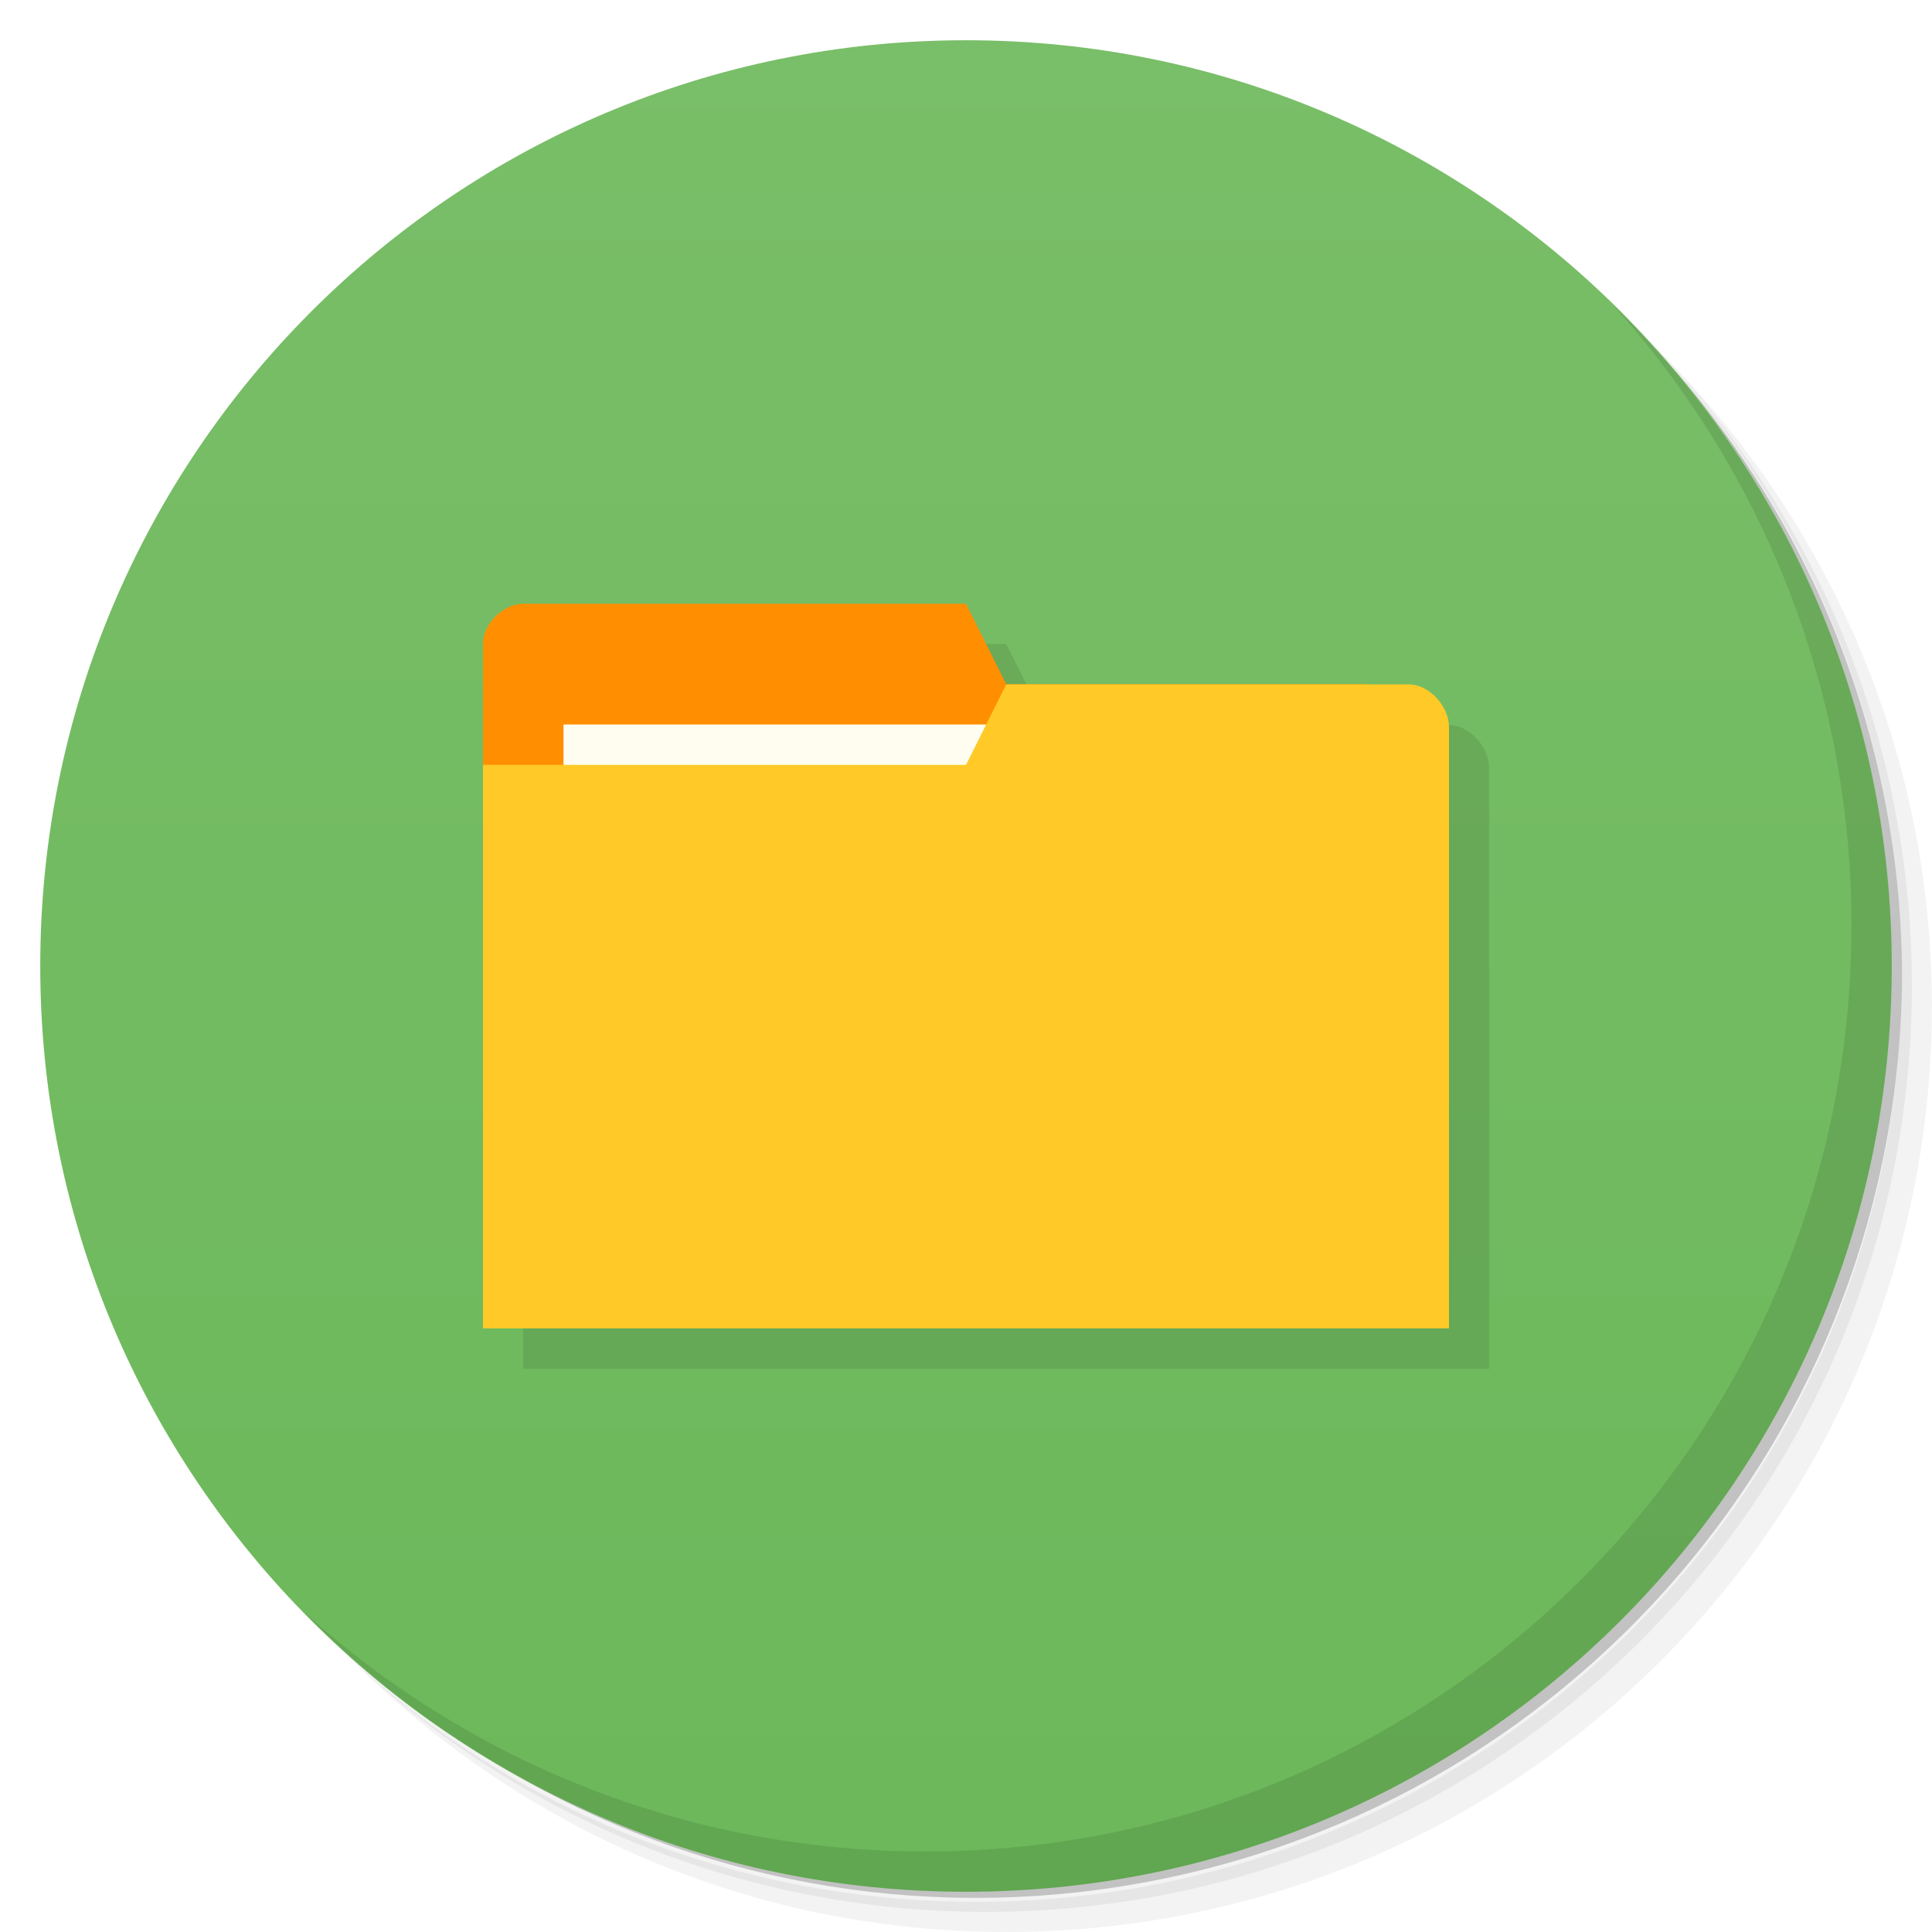
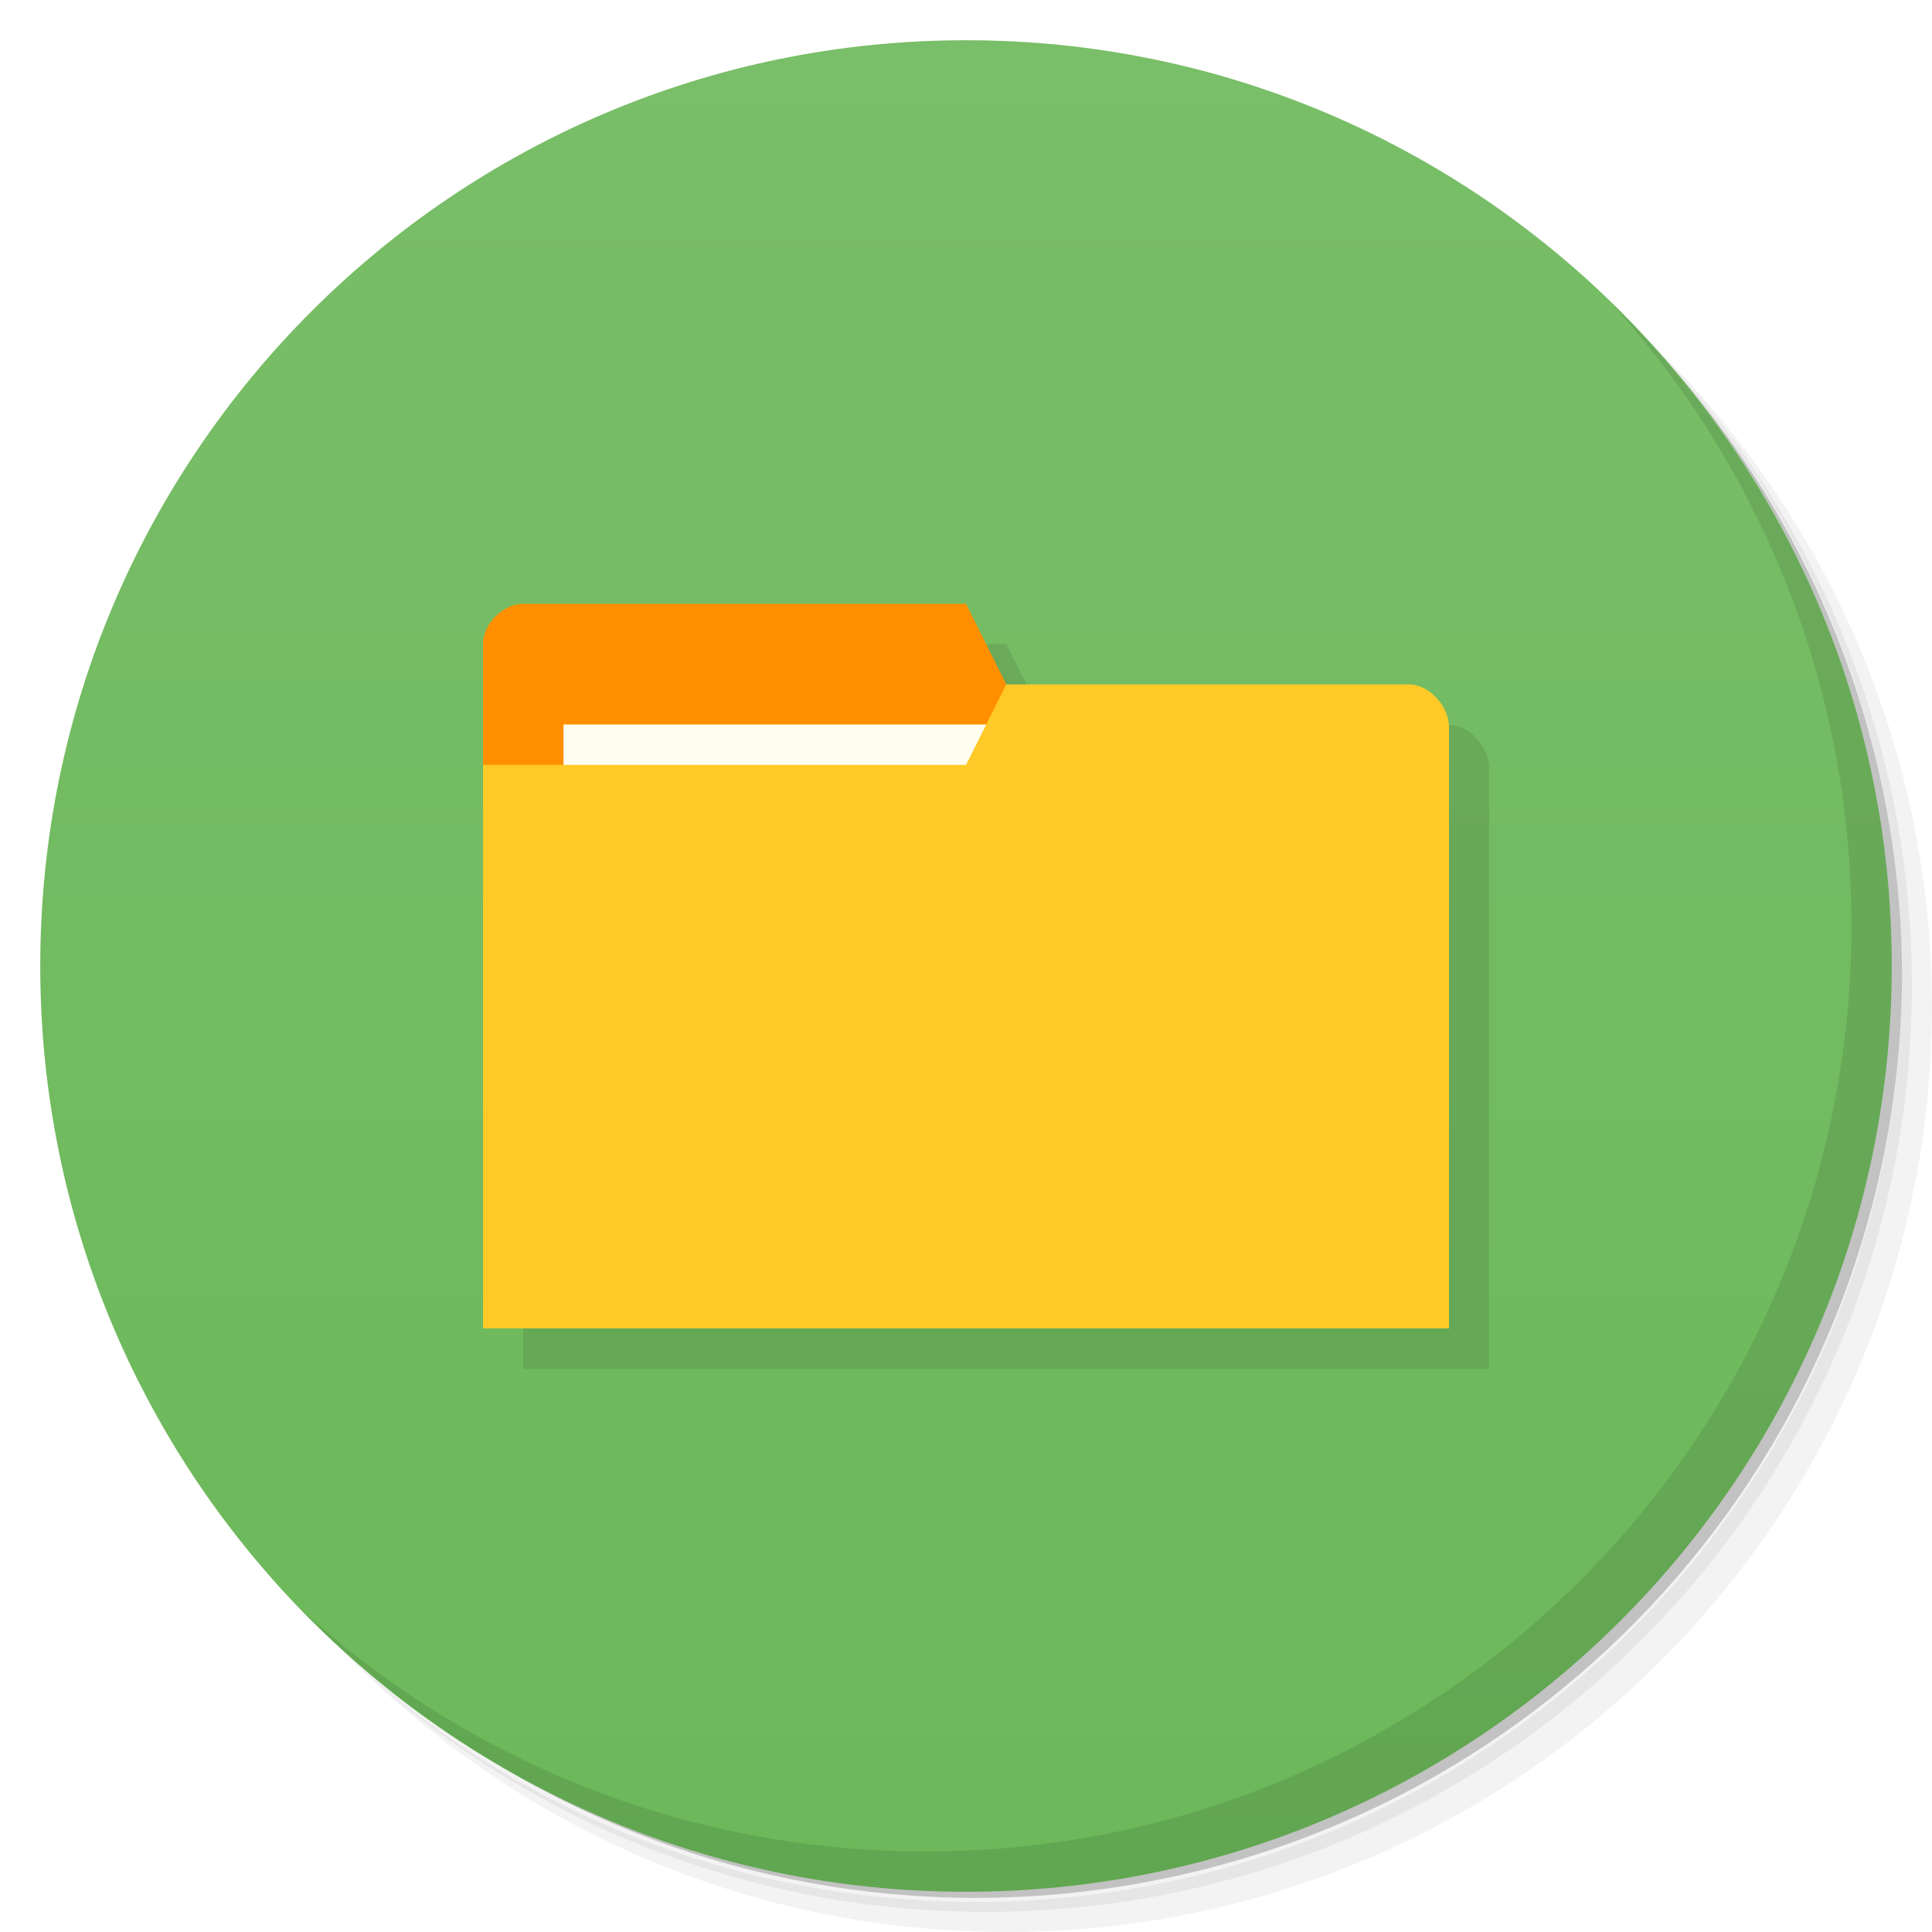
- <svg xmlns="http://www.w3.org/2000/svg" viewBox="0 0 48 48">
+ <svg xmlns="http://www.w3.org/2000/svg" version="1.1" viewBox="0 0 48 48">
  <defs>
-     <linearGradient id="linearGradient3764" x1="1" x2="47" gradientUnits="userSpaceOnUse" gradientTransform="matrix(0,-1,1,0,-1.5e-6,48)">
-       <stop style="stop-color:#6cb85a;stop-opacity:1" />
-       <stop offset="1" style="stop-color:#79be68;stop-opacity:1" />
+     <linearGradient id="bg" x1="1" x2="47" gradientTransform="matrix(0 -1 1 0 -1.5e-6 48)" gradientUnits="userSpaceOnUse">
+       <stop style="stop-color:#6cb85a" offset="0" />
+       <stop style="stop-color:#79be68" offset="1" />
    </linearGradient>
  </defs>
-   <g>
-     <path d="m 36.31 5 c 5.859 4.062 9.688 10.831 9.688 18.5 c 0 12.426 -10.07 22.5 -22.5 22.5 c -7.669 0 -14.438 -3.828 -18.5 -9.688 c 1.037 1.822 2.306 3.499 3.781 4.969 c 4.085 3.712 9.514 5.969 15.469 5.969 c 12.703 0 23 -10.298 23 -23 c 0 -5.954 -2.256 -11.384 -5.969 -15.469 c -1.469 -1.475 -3.147 -2.744 -4.969 -3.781 z m 4.969 3.781 c 3.854 4.113 6.219 9.637 6.219 15.719 c 0 12.703 -10.297 23 -23 23 c -6.081 0 -11.606 -2.364 -15.719 -6.219 c 4.16 4.144 9.883 6.719 16.219 6.719 c 12.703 0 23 -10.298 23 -23 c 0 -6.335 -2.575 -12.06 -6.719 -16.219 z" style="opacity:0.05" />
-     <path d="m 41.28 8.781 c 3.712 4.085 5.969 9.514 5.969 15.469 c 0 12.703 -10.297 23 -23 23 c -5.954 0 -11.384 -2.256 -15.469 -5.969 c 4.113 3.854 9.637 6.219 15.719 6.219 c 12.703 0 23 -10.298 23 -23 c 0 -6.081 -2.364 -11.606 -6.219 -15.719 z" style="opacity:0.1" />
-     <path d="m 31.25 2.375 c 8.615 3.154 14.75 11.417 14.75 21.13 c 0 12.426 -10.07 22.5 -22.5 22.5 c -9.708 0 -17.971 -6.135 -21.12 -14.75 a 23 23 0 0 0 44.875 -7 a 23 23 0 0 0 -16 -21.875 z" style="opacity:0.2" />
+   <path d="m36.31 5c5.859 4.062 9.688 10.831 9.688 18.5 0 12.426-10.07 22.5-22.5 22.5-7.669 0-14.438-3.828-18.5-9.688 1.037 1.822 2.306 3.499 3.781 4.969 4.085 3.712 9.514 5.969 15.469 5.969 12.703 0 23-10.298 23-23 0-5.954-2.256-11.384-5.969-15.469-1.469-1.475-3.147-2.744-4.969-3.781zm4.969 3.781c3.854 4.113 6.219 9.637 6.219 15.719 0 12.703-10.297 23-23 23-6.081 0-11.606-2.364-15.719-6.219 4.16 4.144 9.883 6.719 16.219 6.719 12.703 0 23-10.298 23-23 0-6.335-2.575-12.06-6.719-16.219z" style="opacity:.05" />
+   <path d="m41.28 8.781c3.712 4.085 5.969 9.514 5.969 15.469 0 12.703-10.297 23-23 23-5.954 0-11.384-2.256-15.469-5.969 4.113 3.854 9.637 6.219 15.719 6.219 12.703 0 23-10.298 23-23 0-6.081-2.364-11.606-6.219-15.719z" style="opacity:.1" />
+   <path d="m31.25 2.375c8.615 3.154 14.75 11.417 14.75 21.13 0 12.426-10.07 22.5-22.5 22.5-9.708 0-17.971-6.135-21.12-14.75a23 23 0 0 0 44.875-7 23 23 0 0 0-16-21.875z" style="opacity:.2" />
+   <path d="m24 1c12.703 0 23 10.297 23 23s-10.297 23-23 23-23-10.297-23-23 10.297-23 23-23z" style="fill:url(#bg)" />
+   <path d="m40.03 7.531c3.712 4.084 5.969 9.514 5.969 15.469 0 12.703-10.297 23-23 23-5.954 0-11.384-2.256-15.469-5.969 4.178 4.291 10.01 6.969 16.469 6.969 12.703 0 23-10.298 23-23 0-6.462-2.677-12.291-6.969-16.469z" style="opacity:.1" />
+   <g transform="matrix(3.5433 0 0 3.5433 1 2)" style="opacity:.1">
+     <path transform="matrix(.28222 0 0 .28222 -.28222 -.56444)" d="m14 16c-0.5 0-1 0.498-1 0.998h-2e-3v17.01h23.998v-14.932c0-0.531-0.5-1.066-1-1.066h-0.996c-2.987-0.016-6-8e-3 -9-8e-3l-1-1.998z" />
  </g>
-   <g>
-     <path d="m 24 1 c 12.703 0 23 10.297 23 23 c 0 12.703 -10.297 23 -23 23 -12.703 0 -23 -10.297 -23 -23 0 -12.703 10.297 -23 23 -23 z" style="fill:url(#linearGradient3764);fill-opacity:1" />
-   </g>
-   <g>
-     <path d="m 40.03 7.531 c 3.712 4.084 5.969 9.514 5.969 15.469 0 12.703 -10.297 23 -23 23 c -5.954 0 -11.384 -2.256 -15.469 -5.969 4.178 4.291 10.01 6.969 16.469 6.969 c 12.703 0 23 -10.298 23 -23 0 -6.462 -2.677 -12.291 -6.969 -16.469 z" style="opacity:0.1" />
-   </g>
-   <g transform="matrix(3.543307,0,0,3.543307,1,2)" style="fill:#000;opacity:0.1;fill-opacity:1">
-     <path d="m 14 16 c -0.5 0 -1 0.498 -1 0.998 l -0.002 0 c 0 5.669 0 11.337 0 17.01 l 23.998 0 0 -14.932 c 0 -0.531 -0.5 -1.066 -1 -1.066 l -0.996 0 c -2.987 -0.016 -6 -0.008 -9 -0.008 l -1 -1.998 z" transform="matrix(0.2822222,0,0,0.2822222,-0.2822222,-0.5644445)" style="stroke:none" />
-   </g>
-   <g>
-     <path d="m 12 16 0 14 23 0 0 -7 -1 -6 -9 0 -1 -2 -11 0 c -0.5 0 -1 0.5 -1 1 z" style="fill:#ff8f00;fill-opacity:1;stroke:none" />
-     <rect y="18" x="14" height="4" width="11" style="fill:#fffdf0;fill-opacity:1;stroke:none" />
-     <path d="m 36 18.07 0 14.933 -24 0 0 -14 12 0 1 -2 10 0 c 0.5 0 1 0.533 1 1.067 z" style="fill:#ffca28;fill-opacity:1;stroke:none" />
-   </g>
+   <path d="m12 16v3l13 1v-3l-1-2h-11c-0.5 0-1 0.5-1 1z" style="fill:#ff8f00" />
+   <rect x="14" y="18" width="11" height="4" style="fill:#fffdf0" />
+   <path d="m36 18.07v14.933h-24v-14h12l1-2h10c0.5 0 1 0.533 1 1.067z" style="fill:#ffca28" />
</svg>
